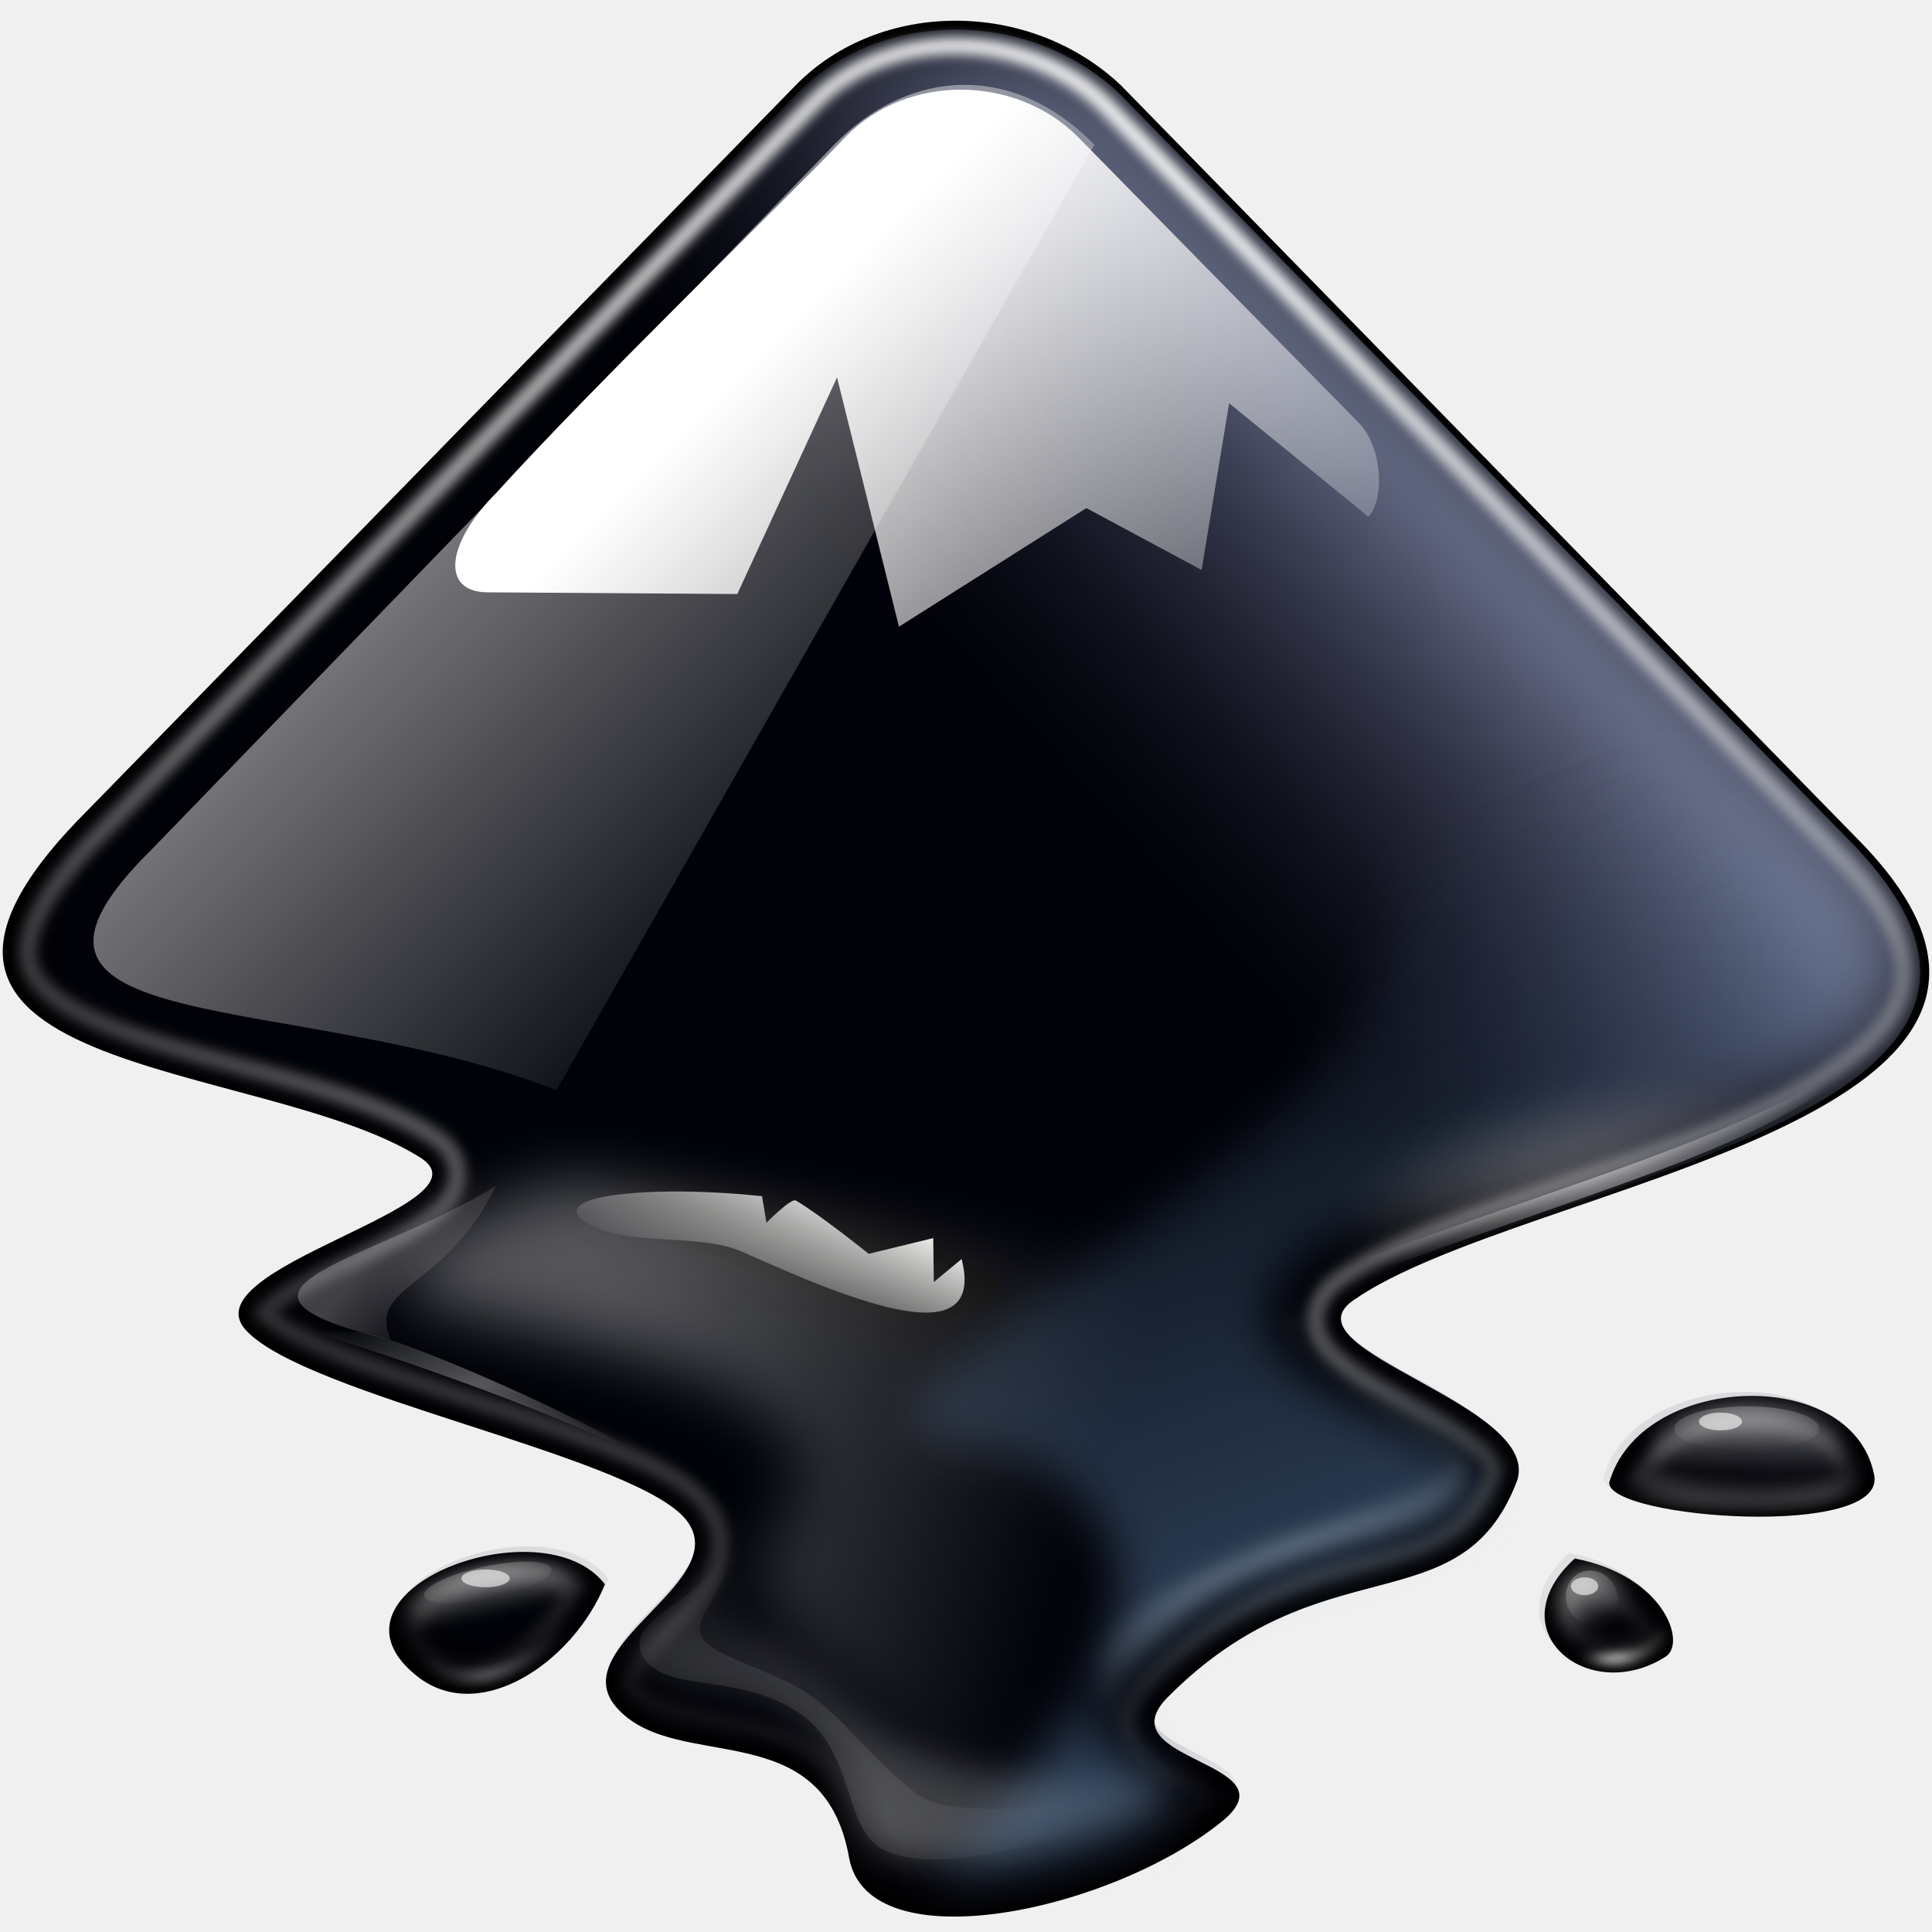
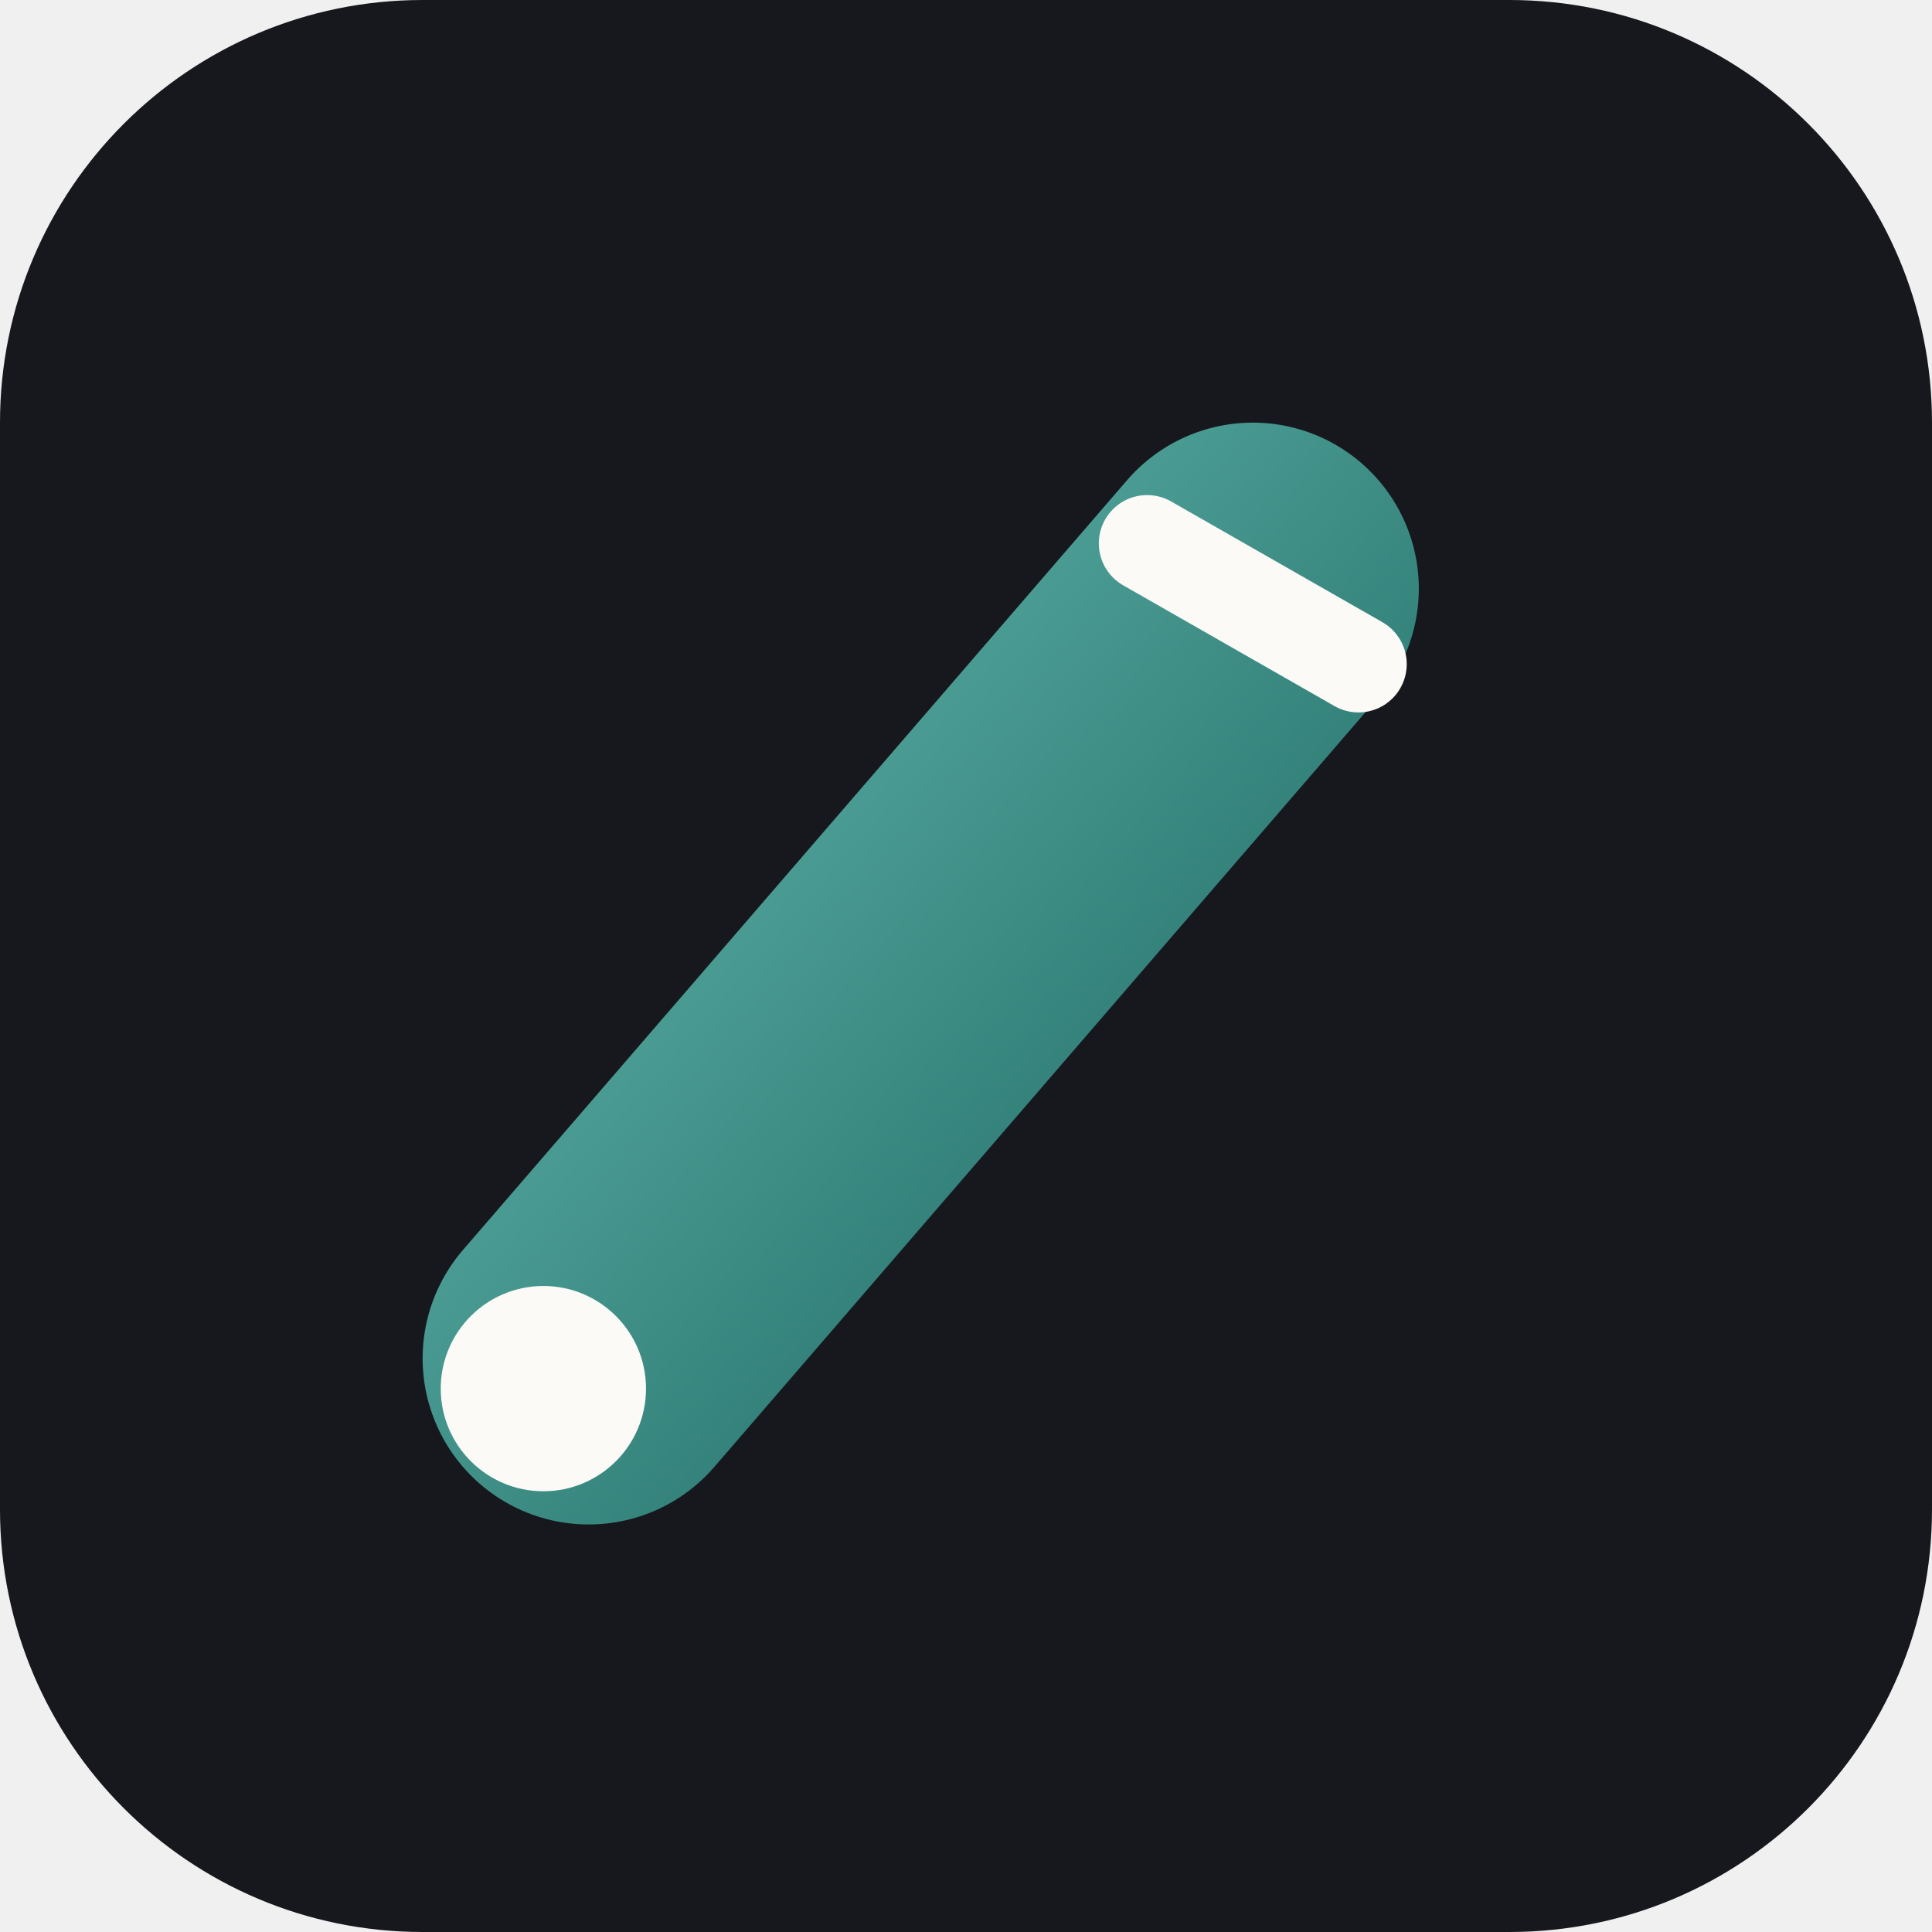
- <svg xmlns="http://www.w3.org/2000/svg" xmlns:xlink="http://www.w3.org/1999/xlink" version="1.0" width="128" height="128" id="svg2">
-   <defs id="defs4">
-     <clipPath clipPathUnits="userSpaceOnUse" id="clipoutline1">
-       <path id="outline1" d="M 54.1,12.5 L 12.9,54.7 C -2.7,70.3 23,69 32.3,74.9 C 36.6,77.7 18.5,81.3 22.2,85 C 25.8,88.7 43.9,92.1 47.5,95.7 C 51.1,99.4 40.2,103.3 43.8,107 C 47.3,110.7 55.7,107.2 57.2,115.6 C 58.3,121.8 72.6,118.7 79,113.4 C 83,110 72.1,110 75.7,106.3 C 84.7,97.2 92.7,102.2 96,93.8 C 97.8,89.3 82.4,86.1 86.5,83.2 C 96.3,76.3 132.3,72.8 115.7,56.2 L 73,12.5 C 67.7,7.5 59,7.5 54.1,12.5 z M 44.2,77.2 C 45.1,77.2 75,81.2 63.5,84.3 C 59.1,85.5 38.9,77.2 44.2,77.2 z M 101.4,93.8 C 101.4,95.9 117.7,97.1 116.8,93.3 C 115.5,86.9 103.2,87.4 101.4,93.8 z M 31.9,104.9 C 35.6,108.1 41.2,104.2 43,99.7 C 39.4,95 26.1,100 31.9,104.9 z M 99.4,98.2 C 94.8,102.4 100.2,106.8 104.7,103.9 C 105.9,103.1 104.6,99.2 99.4,98.2 z " />
-     </clipPath>
-     <linearGradient xlink:href="#linearGradient5785" id="linearGradient9175" gradientUnits="userSpaceOnUse" x1="82.119" y1="20" x2="60" y2="40" />
-     <linearGradient gradientUnits="userSpaceOnUse" id="linearGradient5785">
-       <stop id="stop5787" offset="0" style="stop-color:#c0cdf9;stop-opacity:1" />
-       <stop id="stop5789" offset="1" style="stop-color:#07092d;stop-opacity:0.288" />
+ <svg xmlns="http://www.w3.org/2000/svg" width="256" height="256" viewBox="0 0 64 64">
+   <defs>
+     <linearGradient id="raaj-pen" x1="0" y1="0" x2="1" y2="1">
+       <stop offset="0" stop-color="#5fb3aa" />
+       <stop offset="1" stop-color="#1f6b64" />
    </linearGradient>
-     <clipPath clipPathUnits="userSpaceOnUse" id="clipPath9086">
-       <use id="use9088" xlink:href="#outline1" class="low-specularity" style="fill:#ffffff;fill-opacity:1" x="0" y="0" width="400" height="300" transform="translate(1.009546e-6,0)" />
-     </clipPath>
-     <filter color-interpolation-filters="sRGB" id="filter8490">
-       <feGaussianBlur stdDeviation="2.416" id="feGaussianBlur8492" />
-     </filter>
-     <linearGradient gradientUnits="userSpaceOnUse" y2="60" x2="58" y1="35" x1="33" xlink:href="#WhiteTransparent-4" id="shinySpecular-4" gradientTransform="matrix(1.009184,0,0,1.009184,-0.3890738,-0.3831933)" />
-     <linearGradient gradientUnits="userSpaceOnUse" id="WhiteTransparent-4">
-       <stop id="stop7606-4" offset="0" style="stop-color:white;stop-opacity:1" />
-       <stop id="stop7608-7" offset="1" style="stop-color:white;stop-opacity:0" />
-     </linearGradient>
-     <linearGradient gradientUnits="userSpaceOnUse" y2="50" x2="90" y1="20" x1="60" xlink:href="#WhiteTransparent-4" id="IcecapTip-6" />
-     <radialGradient xlink:href="#linearGradient8568" id="radialGradient9177" gradientUnits="userSpaceOnUse" gradientTransform="matrix(1.570052,0,0,1.05093,-75.50011,-22.09591)" cx="116.31" cy="250.897" fx="116.31" fy="250.897" r="30.6" />
-     <linearGradient id="linearGradient8568">
-       <stop style="stop-color:#ffffff;stop-opacity:1;" offset="0" id="stop8570" />
-       <stop style="stop-color:#ffffff;stop-opacity:0;" offset="1" id="stop8572" />
-     </linearGradient>
-     <radialGradient xlink:href="#linearGradient8568" id="radialGradient8574" cx="132.444" cy="251.994" fx="132.444" fy="251.994" r="30.6" gradientTransform="matrix(2.003253,0,0,1.340898,-132.8752,-95.16607)" gradientUnits="userSpaceOnUse" />
-     <filter color-interpolation-filters="sRGB" id="filter8732" x="-0.078" width="1.156" y="-0.114" height="1.228">
-       <feGaussianBlur stdDeviation="1.958" id="feGaussianBlur8734" />
-     </filter>
-     <radialGradient xlink:href="#linearGradient8738" id="radialGradient8744" cx="210.25" cy="168.5" fx="210.25" fy="168.5" r="34.25" gradientTransform="matrix(1,0,0,0.4233577,0,97.16423)" gradientUnits="userSpaceOnUse" />
-     <linearGradient id="linearGradient8738">
-       <stop style="stop-color:#ffffff;stop-opacity:1;" offset="0" id="stop8740" />
-       <stop style="stop-color:#ffffff;stop-opacity:0;" offset="1" id="stop8742" />
-     </linearGradient>
-     <radialGradient xlink:href="#linearGradient8738" id="radialGradient8768" gradientUnits="userSpaceOnUse" gradientTransform="matrix(1,0,0,0.4233577,0,97.16423)" cx="217.5" cy="182.082" fx="217.5" fy="182.082" r="34.25" />
-     <filter color-interpolation-filters="sRGB" id="filter8764" x="-0.074" width="1.149" y="-0.175" height="1.351">
-       <feGaussianBlur stdDeviation="2.12" id="feGaussianBlur8766" />
-     </filter>
-     <linearGradient xlink:href="#linearGradient8866" id="linearGradient8912" x1="231.625" y1="195.188" x2="231.75" y2="201.5" gradientUnits="userSpaceOnUse" />
-     <linearGradient id="linearGradient8866">
-       <stop style="stop-color:#ffffff;stop-opacity:1;" offset="0" id="stop8868" />
-       <stop style="stop-color:#ffffff;stop-opacity:0;" offset="1" id="stop8870" />
-     </linearGradient>
-     <linearGradient xlink:href="#linearGradient8866" id="linearGradient8910" x1="231.376" y1="195.621" x2="231.376" y2="200.071" gradientUnits="userSpaceOnUse" />
-     <filter color-interpolation-filters="sRGB" id="filter8906" x="-0.085" width="1.171" y="-0.278" height="1.556">
-       <feGaussianBlur stdDeviation="0.565" id="feGaussianBlur8908" />
-     </filter>
-     <radialGradient xlink:href="#linearGradient8916" id="radialGradient8922" cx="228.219" cy="204.832" fx="228.219" fy="204.832" r="14.094" gradientTransform="matrix(1,0,0,0.1477455,0,174.5692)" gradientUnits="userSpaceOnUse" />
-     <linearGradient id="linearGradient8916">
-       <stop style="stop-color:#ffffff;stop-opacity:1;" offset="0" id="stop8918" />
-       <stop style="stop-color:#ffffff;stop-opacity:0;" offset="1" id="stop8920" />
-     </linearGradient>
-     <filter color-interpolation-filters="sRGB" id="filter8980" x="-0.07" width="1.14" y="-0.473" height="1.946">
-       <feGaussianBlur stdDeviation="0.821" id="feGaussianBlur8982" />
-     </filter>
-     <linearGradient xlink:href="#linearGradient8866" id="linearGradient8990" gradientUnits="userSpaceOnUse" x1="231.625" y1="195.188" x2="231.75" y2="201.5" />
-     <linearGradient xlink:href="#linearGradient8866" id="linearGradient8992" gradientUnits="userSpaceOnUse" x1="231.376" y1="195.621" x2="231.376" y2="200.071" />
-     <radialGradient xlink:href="#linearGradient8916" id="radialGradient8994" gradientUnits="userSpaceOnUse" gradientTransform="matrix(1,0,0,0.1477455,0,174.5692)" cx="228.219" cy="204.832" fx="228.219" fy="204.832" r="14.094" />
-     <radialGradient xlink:href="#linearGradient8998" id="radialGradient9004" cx="89.875" cy="187.869" fx="89.875" fy="187.869" r="22.75" gradientTransform="matrix(1,0,0,0.4070844,0,115.7601)" gradientUnits="userSpaceOnUse" />
-     <linearGradient id="linearGradient8998">
-       <stop style="stop-color:#ffffff;stop-opacity:0.33" offset="0" id="stop9000" />
-       <stop style="stop-color:#ffffff;stop-opacity:0;" offset="1" id="stop9002" />
-     </linearGradient>
-     <linearGradient xlink:href="#linearGradient8866" id="linearGradient9023" gradientUnits="userSpaceOnUse" x1="231.625" y1="195.188" x2="231.75" y2="201.5" />
-     <linearGradient xlink:href="#linearGradient8866" id="linearGradient9025" gradientUnits="userSpaceOnUse" x1="231.376" y1="195.621" x2="231.376" y2="200.071" />
-     <radialGradient xlink:href="#linearGradient9040" id="radialGradient9046" cx="90.281" cy="230.836" fx="90.281" fy="230.836" r="10.469" gradientTransform="matrix(1.185075,-0.3283582,0.1228557,0.4433973,-45.06831,152.9216)" gradientUnits="userSpaceOnUse" />
-     <linearGradient id="linearGradient9040">
-       <stop style="stop-color:#ffffff;stop-opacity:1;" offset="0" id="stop9042" />
-       <stop style="stop-color:#ffffff;stop-opacity:0;" offset="1" id="stop9044" />
-     </linearGradient>
-     <filter color-interpolation-filters="sRGB" id="filter9068" x="-0.076" width="1.152" y="-0.166" height="1.331">
-       <feGaussianBlur stdDeviation="0.665" id="feGaussianBlur9070" />
-     </filter>
-     <radialGradient xlink:href="#linearGradient9286" id="radialGradient11553" gradientUnits="userSpaceOnUse" gradientTransform="matrix(1.722153,0,0,1.694977,-49.39526,-14.07806)" cx="68.4" cy="21.226" fx="68.4" fy="21.226" r="54.783" />
-     <linearGradient id="linearGradient9286">
-       <stop style="stop-color:#ffffff;stop-opacity:1;" offset="0" id="stop9288" />
-       <stop style="stop-color:#ffffff;stop-opacity:0;" offset="1" id="stop9290" />
-     </linearGradient>
-     <filter color-interpolation-filters="sRGB" id="filter9298">
-       <feGaussianBlur stdDeviation="0.326" id="feGaussianBlur9300" />
-     </filter>
-     <linearGradient xlink:href="#linearGradient5899-3" id="linearGradient5905" x1="95.5" y1="208.164" x2="153.5" y2="223.5" gradientUnits="userSpaceOnUse" />
-     <linearGradient id="linearGradient5899-3">
-       <stop style="stop-color:#ffffff;stop-opacity:1;" offset="0" id="stop5901-1" />
-       <stop style="stop-color:#ffffff;stop-opacity:0;" offset="1" id="stop5903-7" />
-     </linearGradient>
-     <filter color-interpolation-filters="sRGB" id="filter5983-5" x="-0.083" width="1.165" y="-0.122" height="1.245">
-       <feGaussianBlur stdDeviation="3.687" id="feGaussianBlur5985-9" />
-     </filter>
-     <linearGradient xlink:href="#linearGradient5793-6" id="linearGradient5801" x1="57.225" y1="76.246" x2="53.632" y2="84.48" gradientUnits="userSpaceOnUse" gradientTransform="matrix(0.8852575,0,0,0.8852575,5.177215,9.229337)" />
-     <linearGradient id="linearGradient5793-6">
-       <stop style="stop-color:#eeeeec;stop-opacity:1;" offset="0" id="stop5795-2" />
-       <stop style="stop-color:#eeeeec;stop-opacity:0;" offset="1" id="stop5797-1" />
-     </linearGradient>
-     <radialGradient xlink:href="#linearGradient5805" id="radialGradient5811" cx="181.227" cy="214.551" fx="181.227" fy="214.551" r="22.466" gradientTransform="matrix(1.351523,0,0,1.717571,-63.70565,-153.9557)" gradientUnits="userSpaceOnUse" />
-     <linearGradient id="linearGradient5805">
-       <stop style="stop-color:#ffffff;stop-opacity:1;" offset="0" id="stop5807" />
-       <stop style="stop-color:#ffffff;stop-opacity:0;" offset="1" id="stop5809" />
-     </linearGradient>
-     <filter color-interpolation-filters="sRGB" id="filter5845">
-       <feGaussianBlur stdDeviation="1.241" id="feGaussianBlur5847" />
-     </filter>
-     <linearGradient xlink:href="#WhiteTransparent-4" id="linearGradient5822" gradientUnits="userSpaceOnUse" gradientTransform="matrix(0.4927913,0,0,0.4927913,-6.000388,-9.722518)" x1="73.712" y1="180.476" x2="82.754" y2="187.66" />
-     <linearGradient id="linearGradient10981-3">
-       <stop style="stop-color:#729fcf;stop-opacity:1;" offset="0" id="stop10983-2" />
-       <stop style="stop-color:#729fcf;stop-opacity:0;" offset="1" id="stop10985-3" />
-     </linearGradient>
-     <filter color-interpolation-filters="sRGB" id="filter10997-7">
-       <feGaussianBlur stdDeviation="2.77" id="feGaussianBlur10999-0" />
-     </filter>
-     <linearGradient y2="144.5" x2="153.701" y1="217.5" x1="180.813" gradientTransform="translate(-130.1657,-83.35279)" gradientUnits="userSpaceOnUse" id="linearGradient1030" xlink:href="#linearGradient10981-3" />
  </defs>
-   <style type="text/css" id="style26">
- 	.specularity {opacity:0.5;}
- 	.low-specularity {opacity:0.25;}
- 	.full-specularity {opacity:1;}
- 	.black {fill:#000000;}
- 	.white {fill:#ffffff;}
- 	.outline-big {stroke-width:16;stroke:none;opacity:0.1;fill:none;}
- 	.outline-small {stroke-width:8;stroke:none;opacity:0.2;fill:none;}
- 	.stroke-highlight {fill:none;stroke:none;opacity:0.2;}
-        	.base-shadow 	{fill:black;opacity:75;}
- 	</style>
-   <g style="display:inline;enable-background:new" transform="matrix(1.139324,0,0,1.138967,-8.915843,-8.593776)" id="g9139">
-     <path style="fill:#000000;fill-opacity:1" d="M 54.1,12.5 12.9,54.7 C -2.7,70.3 23,69 32.3,74.9 36.6,77.7 18.5,81.3 22.2,85 c 3.6,3.7 21.7,7.1 25.3,10.7 3.6,3.7 -7.3,7.6 -3.7,11.3 3.5,3.7 11.9,0.2 13.4,8.6 1.1,6.2 15.4,3.1 21.8,-2.2 4,-3.4 -6.9,-3.4 -3.3,-7.1 9,-9.1 17,-4.1 20.3,-12.5 1.8,-4.5 -13.6,-7.7 -9.5,-10.6 9.8,-6.9 45.8,-10.4 29.2,-27 L 73,12.5 c -5.3,-5 -14,-5 -18.9,0 z m 47.3,81.3 c 0,2.1 16.3,3.3 15.4,-0.5 -1.3,-6.4 -13.6,-5.9 -15.4,0.5 z m -69.5,11.1 c 3.7,3.2 9.3,-0.7 11.1,-5.2 -3.6,-4.7 -16.9,0.3 -11.1,5.2 z m 67.5,-6.7 c -4.6,4.2 0.8,8.6 5.3,5.7 1.2,-0.8 -0.1,-4.7 -5.3,-5.7 z" id="use7631" />
-     <path style="fill:none" d="M 54.1,12.5 12.9,54.7 C -2.7,70.3 23,69 32.3,74.9 36.6,77.7 18.5,81.3 22.2,85 c 3.6,3.7 21.7,7.1 25.3,10.7 3.6,3.7 -7.3,7.6 -3.7,11.3 3.5,3.7 11.9,0.2 13.4,8.6 1.1,6.2 15.4,3.1 21.8,-2.2 4,-3.4 -6.9,-3.4 -3.3,-7.1 9,-9.1 17,-4.1 20.3,-12.5 1.8,-4.5 -13.6,-7.7 -9.5,-10.6 9.8,-6.9 45.8,-10.4 29.2,-27 L 73,12.5 c -5.3,-5 -14,-5 -18.9,0 z m 47.3,81.3 c 0,2.1 16.3,3.3 15.4,-0.5 -1.3,-6.4 -13.6,-5.9 -15.4,0.5 z m -69.5,11.1 c 3.7,3.2 9.3,-0.7 11.1,-5.2 -3.6,-4.7 -16.9,0.3 -11.1,5.2 z m 67.5,-6.7 c -4.6,4.2 0.8,8.6 5.3,5.7 1.2,-0.8 -0.1,-4.7 -5.3,-5.7 z" id="use7639" />
-     <use id="use7641" xlink:href="#outline1" class="low-specularity" style="opacity:0.67;fill:url(#linearGradient9175);filter:url(#filter8490)" x="0" y="0" width="400" height="300" transform="matrix(0.9905442,0,0,0.9905442,0.6051535,0.604136)" clip-path="url(#clipPath9086)" />
-     <path id="path7643" d="m 16.565,57.039 c -11.202,11.101 8.477,7.973 23.615,13.927 l 31.285,-55.001 c -4.743,-4.844 -10.798,-4.44 -15.138,0 z" style="opacity:0.505;fill:url(#shinySpecular-4);stroke:none" class="specularity" />
-     <path d="m 70.5,15.5 16.3,16.6 c 1.5,1.5 1.5,4.6 0.6,5.5 L 79.3,31 77.7,40.7 71,37.1 60.1,44 56.5,29.5 50.7,42.1 36.2,42 c -2.8,0 -2.4,-2.9 0.5,-5.8 5.7,-6.3 16.8,-17 20.3,-20.7 3.6,-3.7 9.9,-3.6 13.5,0 z" style="opacity:1;fill:url(#IcecapTip-6)" class="full-specularity" id="icecap-7" />
-     <path style="opacity:0.217;fill:url(#radialGradient9177);fill-opacity:1;fill-rule:evenodd;stroke:none" d="m 113,203.5 c 0,0 3.341,5.101 3,7.5 -0.668,4.709 -10.809,7.058 -8.562,11.25 2.22,4.141 10.221,1.794 16.938,6.125 6.688,4.312 4.889,13.101 9.75,15.312 9.479,4.312 34.375,-7.438 33.125,-7.188 -1.25,0.25 -24.57,5.095 -29.82,0.845 -5.986,-4.846 -7.702,-8.23 -12.117,-11.095 -4.138,-2.685 -9.95,-3.78 -11.303,-5.979 -1.353,-2.198 2.709,-5.035 2.99,-9.271 0.169,-2.544 -4,-7.5 -4,-7.5 z" id="path8566" transform="matrix(0.5296484,0,0,0.5296484,-11.72226,-13.86416)" />
-     <path transform="matrix(0.5296484,0,0,0.5296484,-11.72226,-13.86416)" id="path8718" d="m 113,203.5 c 0,0 3.341,5.101 3,7.5 -0.668,4.709 -10.809,7.058 -8.562,11.25 2.22,4.141 10.221,1.794 16.938,6.125 6.688,4.312 4.889,13.101 9.75,15.312 9.479,4.312 34.375,-7.438 33.125,-7.188 -41.34,0.157 -33.625,-10.495 -49.562,-17.5 -2.303,-1.012 -0.968,-3.763 -0.688,-8 0.169,-2.544 -4,-7.5 -4,-7.5 z" style="opacity:0.276;fill:url(#radialGradient8574);fill-opacity:1;fill-rule:evenodd;stroke:none;filter:url(#filter8732)" />
-     <path style="opacity:0.453;fill:url(#radialGradient8744);fill-opacity:1;fill-rule:evenodd;stroke:none" d="M 183.25,181.75 C 220.354,168.095 232.274,166.219 244.5,154 230.339,165.954 200.401,172.366 176,183 Z" id="path8736" transform="matrix(0.5296484,0,0,0.5296484,-11.72226,-13.86416)" />
-     <path transform="matrix(0.5296484,0,0,0.5296484,-11.72226,-14.79104)" id="path8746" d="m 183.25,181.75 c 61.104,-21.655 50.774,-21.531 61.25,-27.75 -19.428,7.437 -55.734,8.23 -68.5,29 z" style="opacity:0.512;fill:url(#radialGradient8768);fill-opacity:1;fill-rule:evenodd;stroke:none;filter:url(#filter8764)" />
-     <ellipse style="display:inline;overflow:visible;visibility:visible;opacity:0.286;fill:url(#linearGradient8912);fill-opacity:1;fill-rule:nonzero;stroke:none;stroke-width:1;marker:none;enable-background:accumulate" id="path8864" transform="matrix(0.5296484,0,0,0.5296484,-12.38432,-14.79104)" cx="229.938" cy="199.062" rx="7.938" ry="2.438" />
-     <ellipse transform="matrix(0.7131486,0,0,1.140781,-54.5779,-134.955)" id="path8874" style="display:inline;overflow:visible;visibility:visible;opacity:0.621;fill:url(#linearGradient8910);fill-opacity:1;fill-rule:nonzero;stroke:none;stroke-width:1;marker:none;filter:url(#filter8906);enable-background:accumulate" cx="229.938" cy="199.062" rx="7.938" ry="2.438" />
-     <path style="fill:url(#radialGradient8922);fill-opacity:1;fill-rule:evenodd;stroke:none;filter:url(#filter8980)" d="m 214.125,203.75 c 3.769,3.484 24.756,5.272 28.188,-1 -6.737,4.784 -21.717,3.103 -28.188,1 z" id="path8914" transform="matrix(0.5296484,0,0,0.5296484,-11.72226,-14.23868)" />
-     <ellipse transform="matrix(0.2042516,-0.1035605,0.2395168,0.4723972,5.754795,30.28656)" id="path8984" style="display:inline;overflow:visible;visibility:visible;opacity:0.286;fill:url(#linearGradient8990);fill-opacity:1;fill-rule:nonzero;stroke:none;stroke-width:1;marker:none;enable-background:accumulate" cx="229.938" cy="199.062" rx="6.508" ry="3.082" />
-     <ellipse style="display:inline;overflow:visible;visibility:visible;opacity:0.621;fill:url(#linearGradient8992);fill-opacity:1;fill-rule:nonzero;stroke:none;stroke-width:1;marker:none;filter:url(#filter8906);enable-background:accumulate" id="path8986" transform="matrix(0.2750159,-0.1394397,0.5158824,1.017471,-65.3535,-69.30064)" cx="229.938" cy="199.062" rx="7.056" ry="2.14" />
-     <path transform="matrix(0.2042516,-0.1035605,0.2395168,0.4723972,6.259901,30.64976)" id="path8988" d="m 217.058,201.94 c 3.769,3.484 26.971,8.911 25.255,0.81 -3.317,5.323 -18.784,1.293 -25.255,-0.81 z" style="fill:url(#radialGradient8994);fill-opacity:1;fill-rule:evenodd;stroke:none;filter:url(#filter8980)" />
-     <path style="fill:url(#radialGradient9004);fill-opacity:1;fill-rule:evenodd;stroke:none" d="m 68.25,186 c 0,-0.621 38.846,11.838 45.5,18.5 -5.471,-5.338 -33.16,-17.616 -37.375,-17.75 -4.215,-0.134 -7.625,-0.5 -8.125,-0.75 z" id="path8996" transform="matrix(0.5296484,0,0,0.5296484,-11.72226,-13.86416)" />
-     <g id="g9018" transform="matrix(0.8790148,-0.1929959,0.2338341,0.6959295,-20.20953,36.72556)">
-       <ellipse style="display:inline;overflow:visible;visibility:visible;opacity:0.286;fill:url(#linearGradient9023);fill-opacity:1;fill-rule:nonzero;stroke:none;stroke-width:1;marker:none;enable-background:accumulate" id="path9006" transform="matrix(0.5296484,0,0,0.5296484,-84.4165,-4.727724)" cx="229.938" cy="199.062" rx="7.938" ry="2.438" />
-       <ellipse transform="matrix(0.7131486,0,0,1.140781,-126.6101,-124.8917)" id="path9008" style="display:inline;overflow:visible;visibility:visible;opacity:0.621;fill:url(#linearGradient9025);fill-opacity:1;fill-rule:nonzero;stroke:none;stroke-width:1;marker:none;filter:url(#filter8906);enable-background:accumulate" cx="229.938" cy="199.062" rx="7.938" ry="2.438" />
-     </g>
-     <path style="opacity:0.616;fill:url(#radialGradient9046);fill-opacity:1;fill-rule:evenodd;stroke:none;filter:url(#filter9068)" d="m 80.5,220.062 c 0,0 2.103,5.651 7.875,5.938 5.839,0.29 12.503,-7.007 13.062,-9.625 -1,2.25 -6.59,9.033 -13.812,8.938 -4.1,-0.054 -7.125,-5.25 -7.125,-5.25 z" id="path9038" transform="matrix(0.5296484,0,0,0.5296484,-11.62295,-14.42691)" />
-     <path d="m 63.4,10.207 c -3.097,0 -6.11,1.12 -8.258,3.311 L 13.943,55.717 a 1.457,1.457 0 0 1 -0.014,0.012 c -3.766,3.766 -4.683,6.247 -4.451,7.639 0.116,0.696 0.481,1.29 1.209,1.924 0.728,0.633 1.814,1.248 3.139,1.803 2.649,1.11 6.211,1.99 9.711,2.949 3.5,0.959 6.941,1.976 9.543,3.627 a 1.457,1.457 0 0 1 0.016,0.01 c 0.397,0.258 0.759,0.573 1.021,1.027 0.262,0.454 0.363,1.064 0.26,1.57 -0.207,1.013 -0.841,1.535 -1.477,2.02 -1.271,0.97 -3.034,1.773 -4.789,2.625 -1.755,0.852 -3.492,1.749 -4.371,2.463 -0.44,0.357 -0.6,0.66 -0.594,0.639 0.006,-0.022 -0.129,-0.264 0.082,-0.053 a 1.457,1.457 0 0 1 0.014,0.014 c 0.552,0.568 2.265,1.519 4.459,2.389 2.194,0.869 4.886,1.748 7.598,2.629 2.712,0.881 5.443,1.763 7.766,2.67 2.323,0.907 4.214,1.748 5.465,2.998 a 1.457,1.457 0 0 1 0.014,0.014 c 0.623,0.64 1.038,1.432 1.131,2.246 0.093,0.814 -0.118,1.573 -0.43,2.213 -0.623,1.28 -1.631,2.267 -2.543,3.217 -0.912,0.95 -1.73,1.863 -2.025,2.471 -0.148,0.304 -0.168,0.486 -0.154,0.607 0.014,0.122 0.045,0.262 0.322,0.547 A 1.457,1.457 0 0 1 44.859,106 c 1.193,1.261 3.786,1.432 6.723,2.119 1.469,0.344 3.02,0.873 4.336,2.012 1.316,1.138 2.295,2.864 2.715,5.213 a 1.457,1.457 0 0 1 0,0.002 c 0.177,0.995 0.706,1.486 1.971,1.881 1.265,0.395 3.18,0.455 5.297,0.145 4.231,-0.621 9.266,-2.691 12.164,-5.088 0.164,-0.142 0.124,-0.113 0.18,-0.186 -0.196,-0.141 -0.645,-0.457 -1.396,-0.832 -0.89,-0.445 -1.929,-0.853 -2.732,-1.869 -0.402,-0.508 -0.702,-1.3 -0.584,-2.084 0.118,-0.784 0.547,-1.433 1.125,-2.027 a 1.457,1.457 0 0 1 0.008,-0.008 c 4.746,-4.798 9.437,-5.966 12.949,-6.896 1.756,-0.465 3.197,-0.893 4.311,-1.596 1.113,-0.702 1.987,-1.65 2.721,-3.518 a 1.457,1.457 0 0 1 0.004,-0.008 c 0.081,-0.202 0.078,-0.24 -0.031,-0.479 -0.109,-0.238 -0.403,-0.619 -0.873,-1.027 -0.941,-0.817 -2.51,-1.72 -4.062,-2.58 -1.552,-0.86 -3.068,-1.643 -4.164,-2.66 -0.548,-0.508 -1.1,-1.139 -1.166,-2.113 -0.066,-0.974 0.567,-1.868 1.307,-2.391 a 1.457,1.457 0 0 1 0.004,-0.002 c 2.746,-1.933 6.881,-3.417 11.393,-4.98 4.511,-1.564 9.375,-3.161 13.328,-5.01 3.953,-1.849 6.872,-3.996 7.797,-6.143 0.462,-1.073 0.54,-2.155 0.057,-3.559 -0.484,-1.404 -1.594,-3.115 -3.566,-5.088 a 1.457,1.457 0 0 1 -0.012,-0.012 L 72,13.559 l -0.002,-0.002 c -2.36,-2.226 -5.5,-3.35 -8.598,-3.35 z m 45.939,79.998 c -2.64,0.095 -5.066,1.305 -6.1,3.189 0.293,0.11 0.552,0.221 1.02,0.328 1.375,0.316 3.32,0.542 5.211,0.584 1.891,0.042 3.761,-0.114 4.914,-0.434 0.52,-0.144 0.807,-0.316 0.932,-0.406 -0.26,-1.08 -0.893,-1.846 -1.922,-2.414 -1.073,-0.593 -2.547,-0.902 -4.055,-0.848 z m -70.51,9.088 c -2.09,-0.145 -4.721,0.673 -6.004,1.705 -0.642,0.516 -0.888,0.993 -0.912,1.311 -0.024,0.318 0.065,0.752 0.926,1.479 a 1.457,1.457 0 0 1 0.014,0.012 c 1.354,1.171 2.868,1.06 4.611,0.109 1.465,-0.798 2.766,-2.299 3.633,-3.875 -0.589,-0.382 -1.309,-0.674 -2.268,-0.74 z m 61.033,0.611 c -0.462,0.579 -0.728,1.099 -0.756,1.473 -0.037,0.508 0.134,0.904 0.529,1.277 0.74,0.698 2.327,0.986 3.957,0.109 -0.036,-0.189 -0.098,-0.457 -0.344,-0.814 -0.502,-0.73 -1.654,-1.538 -3.387,-2.045 z" id="87235" style="fill:none;stroke:url(#radialGradient11553);stroke-width:1.004;stroke-miterlimit:4;stroke-dasharray:none;stroke-opacity:1;filter:url(#filter9298)" xlink:href="#use7639" />
-     <path transform="matrix(0.4883067,0,0,0.4883067,-5.810401,-7.704252)" id="path5897" d="m 95.5,172 c -5.091,1.502 -21.592,7.737 -19.25,12.5 2.244,4.563 40.611,6.401 46.5,20 2.568,5.93 -5.892,10.403 -3.75,16.5 1.65,4.695 14.412,16.491 22.486,22.068 6.333,4.374 14.651,-3.522 11.264,-10.068 -5.396,-10.428 18.443,-23.199 29.25,-29 6.305,-3.384 -13,-20 -13,-20 0,0 -73.5,-12 -73.5,-12 z" style="opacity:0.325;fill:url(#linearGradient5905);fill-opacity:1;fill-rule:evenodd;stroke:none;filter:url(#filter5983-5)" />
-     <path id="path5783" d="m 41.742,78.533 c 2.232,1.639 6.637,0.651 9.282,1.842 6.35,2.859 14.155,6.045 12.719,0.405 0,0 -1.616,1.342 -1.616,1.342 0,0 -0.032,-2.558 -0.032,-2.558 0,0 -3.752,0.916 -3.752,0.916 0,0 -2.906,-2.333 -4.239,-3.102 -0.278,-0.161 -1.708,1.293 -1.708,1.293 0,0 -0.257,-1.544 -0.257,-1.544 -1.857,-0.198 -3.696,-0.285 -5.315,-0.272 -3.881,0.031 -6.499,0.638 -5.083,1.678 z" style="fill:url(#linearGradient5801);fill-opacity:1;fill-rule:evenodd;stroke:none" />
-     <path transform="matrix(0.4883067,0,0,0.4883067,-5.810401,-7.704252)" id="path5803" d="m 182.75,187.25 c -1.76,6.478 21.628,15.28 19.875,19.75 -3.859,9.842 -24.976,3.138 -41.125,23.75 -2.313,2.953 3.25,13.5 2.5,12.25 -0.75,-1.25 -6.465,-9.963 -5,-14.25 4.594,-13.445 49.013,-18.457 40.875,-24.875 -4.68,-3.691 -21.506,-13.887 -17.125,-16.625 z" style="opacity:0.478;fill:url(#radialGradient5811);fill-opacity:1;fill-rule:evenodd;stroke:none;filter:url(#filter5845)" />
-     <ellipse transform="matrix(0.4883067,0,0,0.4883067,-6.359746,-8.009444)" id="path6041" style="display:inline;overflow:visible;visibility:visible;opacity:0.586;fill:#ffffff;fill-opacity:1;fill-rule:nonzero;stroke:none;stroke-width:1;marker:none;enable-background:accumulate" cx="233.938" cy="201.188" rx="2.562" ry="1.062" />
-     <ellipse style="display:inline;overflow:visible;visibility:visible;opacity:0.586;fill:#ffffff;fill-opacity:1;fill-rule:nonzero;stroke:none;stroke-width:1;marker:none;enable-background:accumulate" id="path6043" transform="matrix(0.3096579,0,0,0.4883067,27.52844,1.573576)" cx="233.938" cy="201.188" rx="2.562" ry="1.062" />
-     <ellipse style="display:inline;overflow:visible;visibility:visible;opacity:0.586;fill:#ffffff;fill-opacity:1;fill-rule:nonzero;stroke:none;stroke-width:1;marker:none;enable-background:accumulate" id="path6045" transform="matrix(0.5478563,0,0,0.4883067,-92.10223,1.115795)" cx="233.938" cy="201.188" rx="2.562" ry="1.062" />
-     <path id="path5049" d="m 36.672,76.529 c -7.153,4.424 -18.274,6.034 -6.104,8.973 -1.45,-3.228 3.139,-2.872 6.104,-8.973 z" style="display:inline;overflow:visible;visibility:visible;opacity:0.251;fill:url(#linearGradient5822);fill-opacity:1;fill-rule:nonzero;stroke:none;stroke-width:2.048;marker:none;enable-background:accumulate" />
-     <path style="color:#000000;display:inline;overflow:visible;visibility:visible;opacity:0.363;fill:url(#linearGradient1030);fill-opacity:1;fill-rule:nonzero;stroke:none;stroke-width:2;marker:none;filter:url(#filter10997-7);enable-background:accumulate" d="m 8.834,171.647 c 0,0 22.592,-2.128 27.818,-8.646 3.058,-3.814 -12.151,-8.264 -8.868,-12 12.35,-14.054 22.731,-13.467 37.05,-19.354 14.319,-5.886 9.035,-8.769 4.404,-11.354 -7.933,-4.426 -25.587,-9.142 -19.747,-19.646 5.877,-10.57 57.343,-25.25 57.343,-25.25 15.596,-5.328 13.639,-14.964 6,-23 L 66.834,6.647 c 0,0 2.283,43.389 -7,62 -11.472,22.999 -72.544,48.662 -47,51.5 9,1 13.321,4.071 17,11 7.576,14.269 -21,40.5 -21,40.5 z" id="path10207" transform="matrix(0.4883067,0,0,0.4883067,57.7504,32.99748)" />
-   </g>
+   <rect width="64" height="64" rx="14" fill="#16181d" />
+   <path d="M19.5 45 L41.5 19.5" stroke="url(#raaj-pen)" stroke-width="11" stroke-linecap="round" />
+   <circle cx="18" cy="46" r="3.4" fill="#fbfaf7" />
+   <path d="M38 18 L45 22" stroke="#fbfaf7" stroke-width="3.2" stroke-linecap="round" />
</svg>
